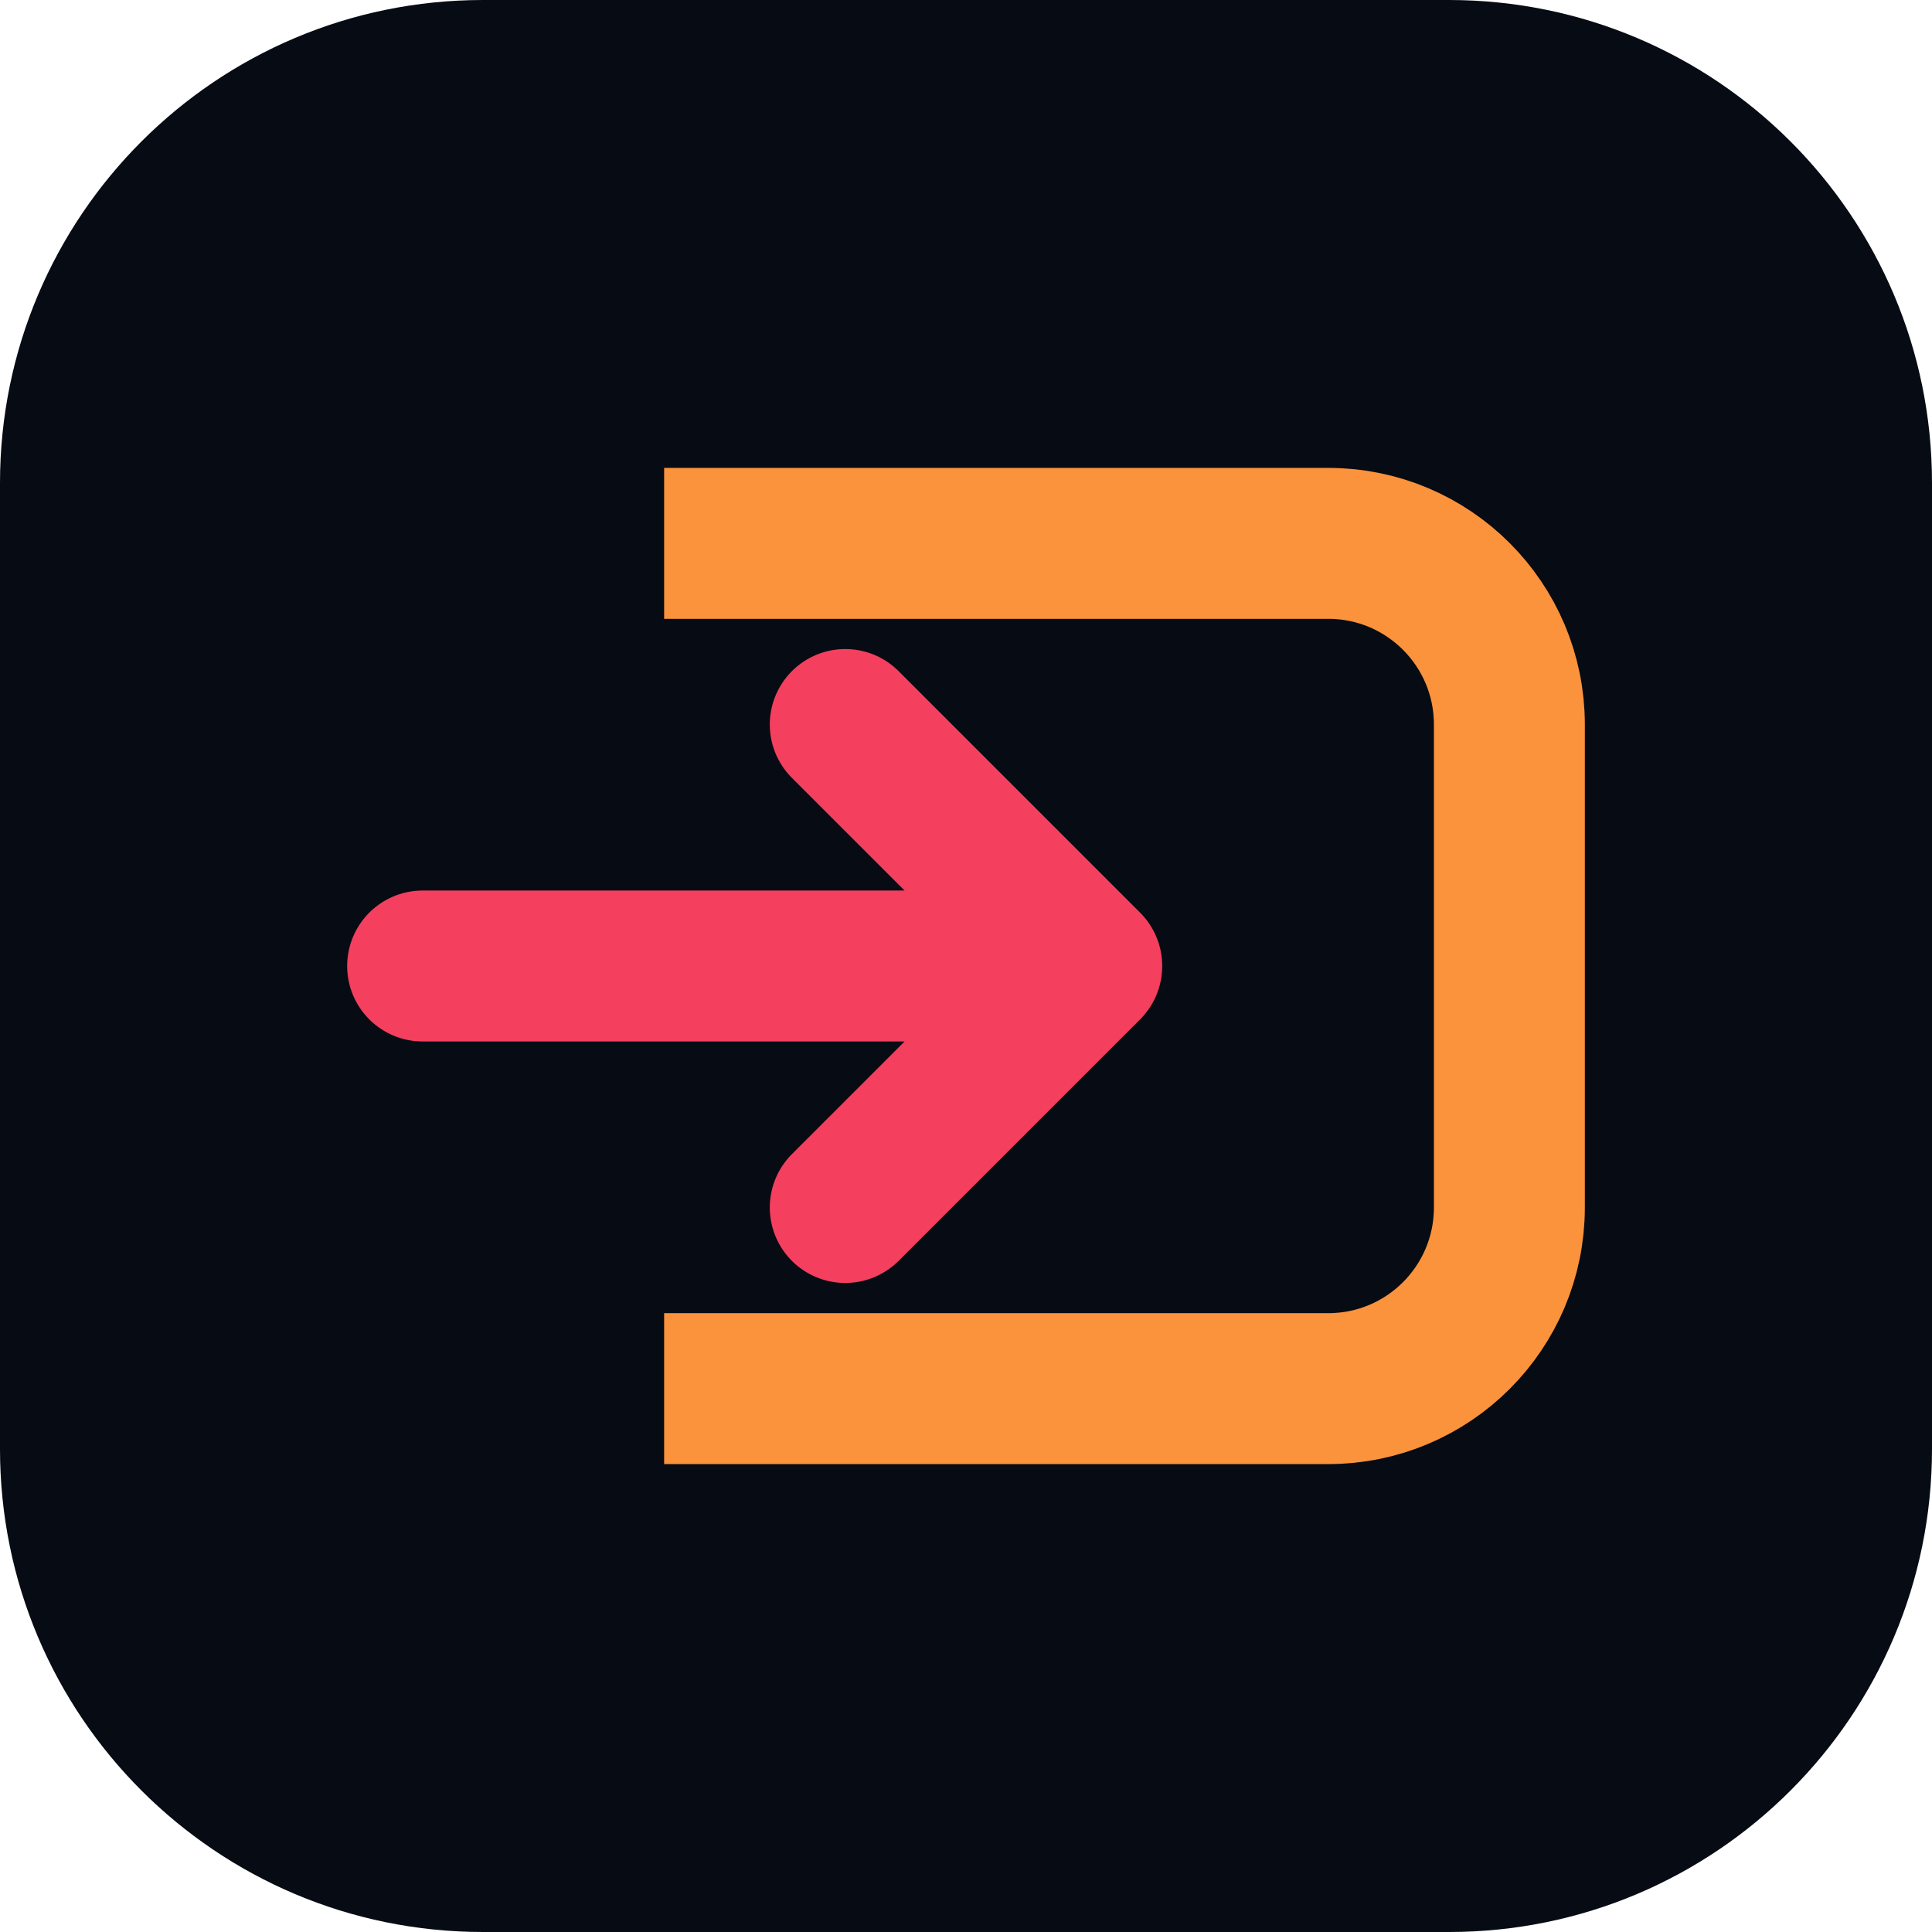
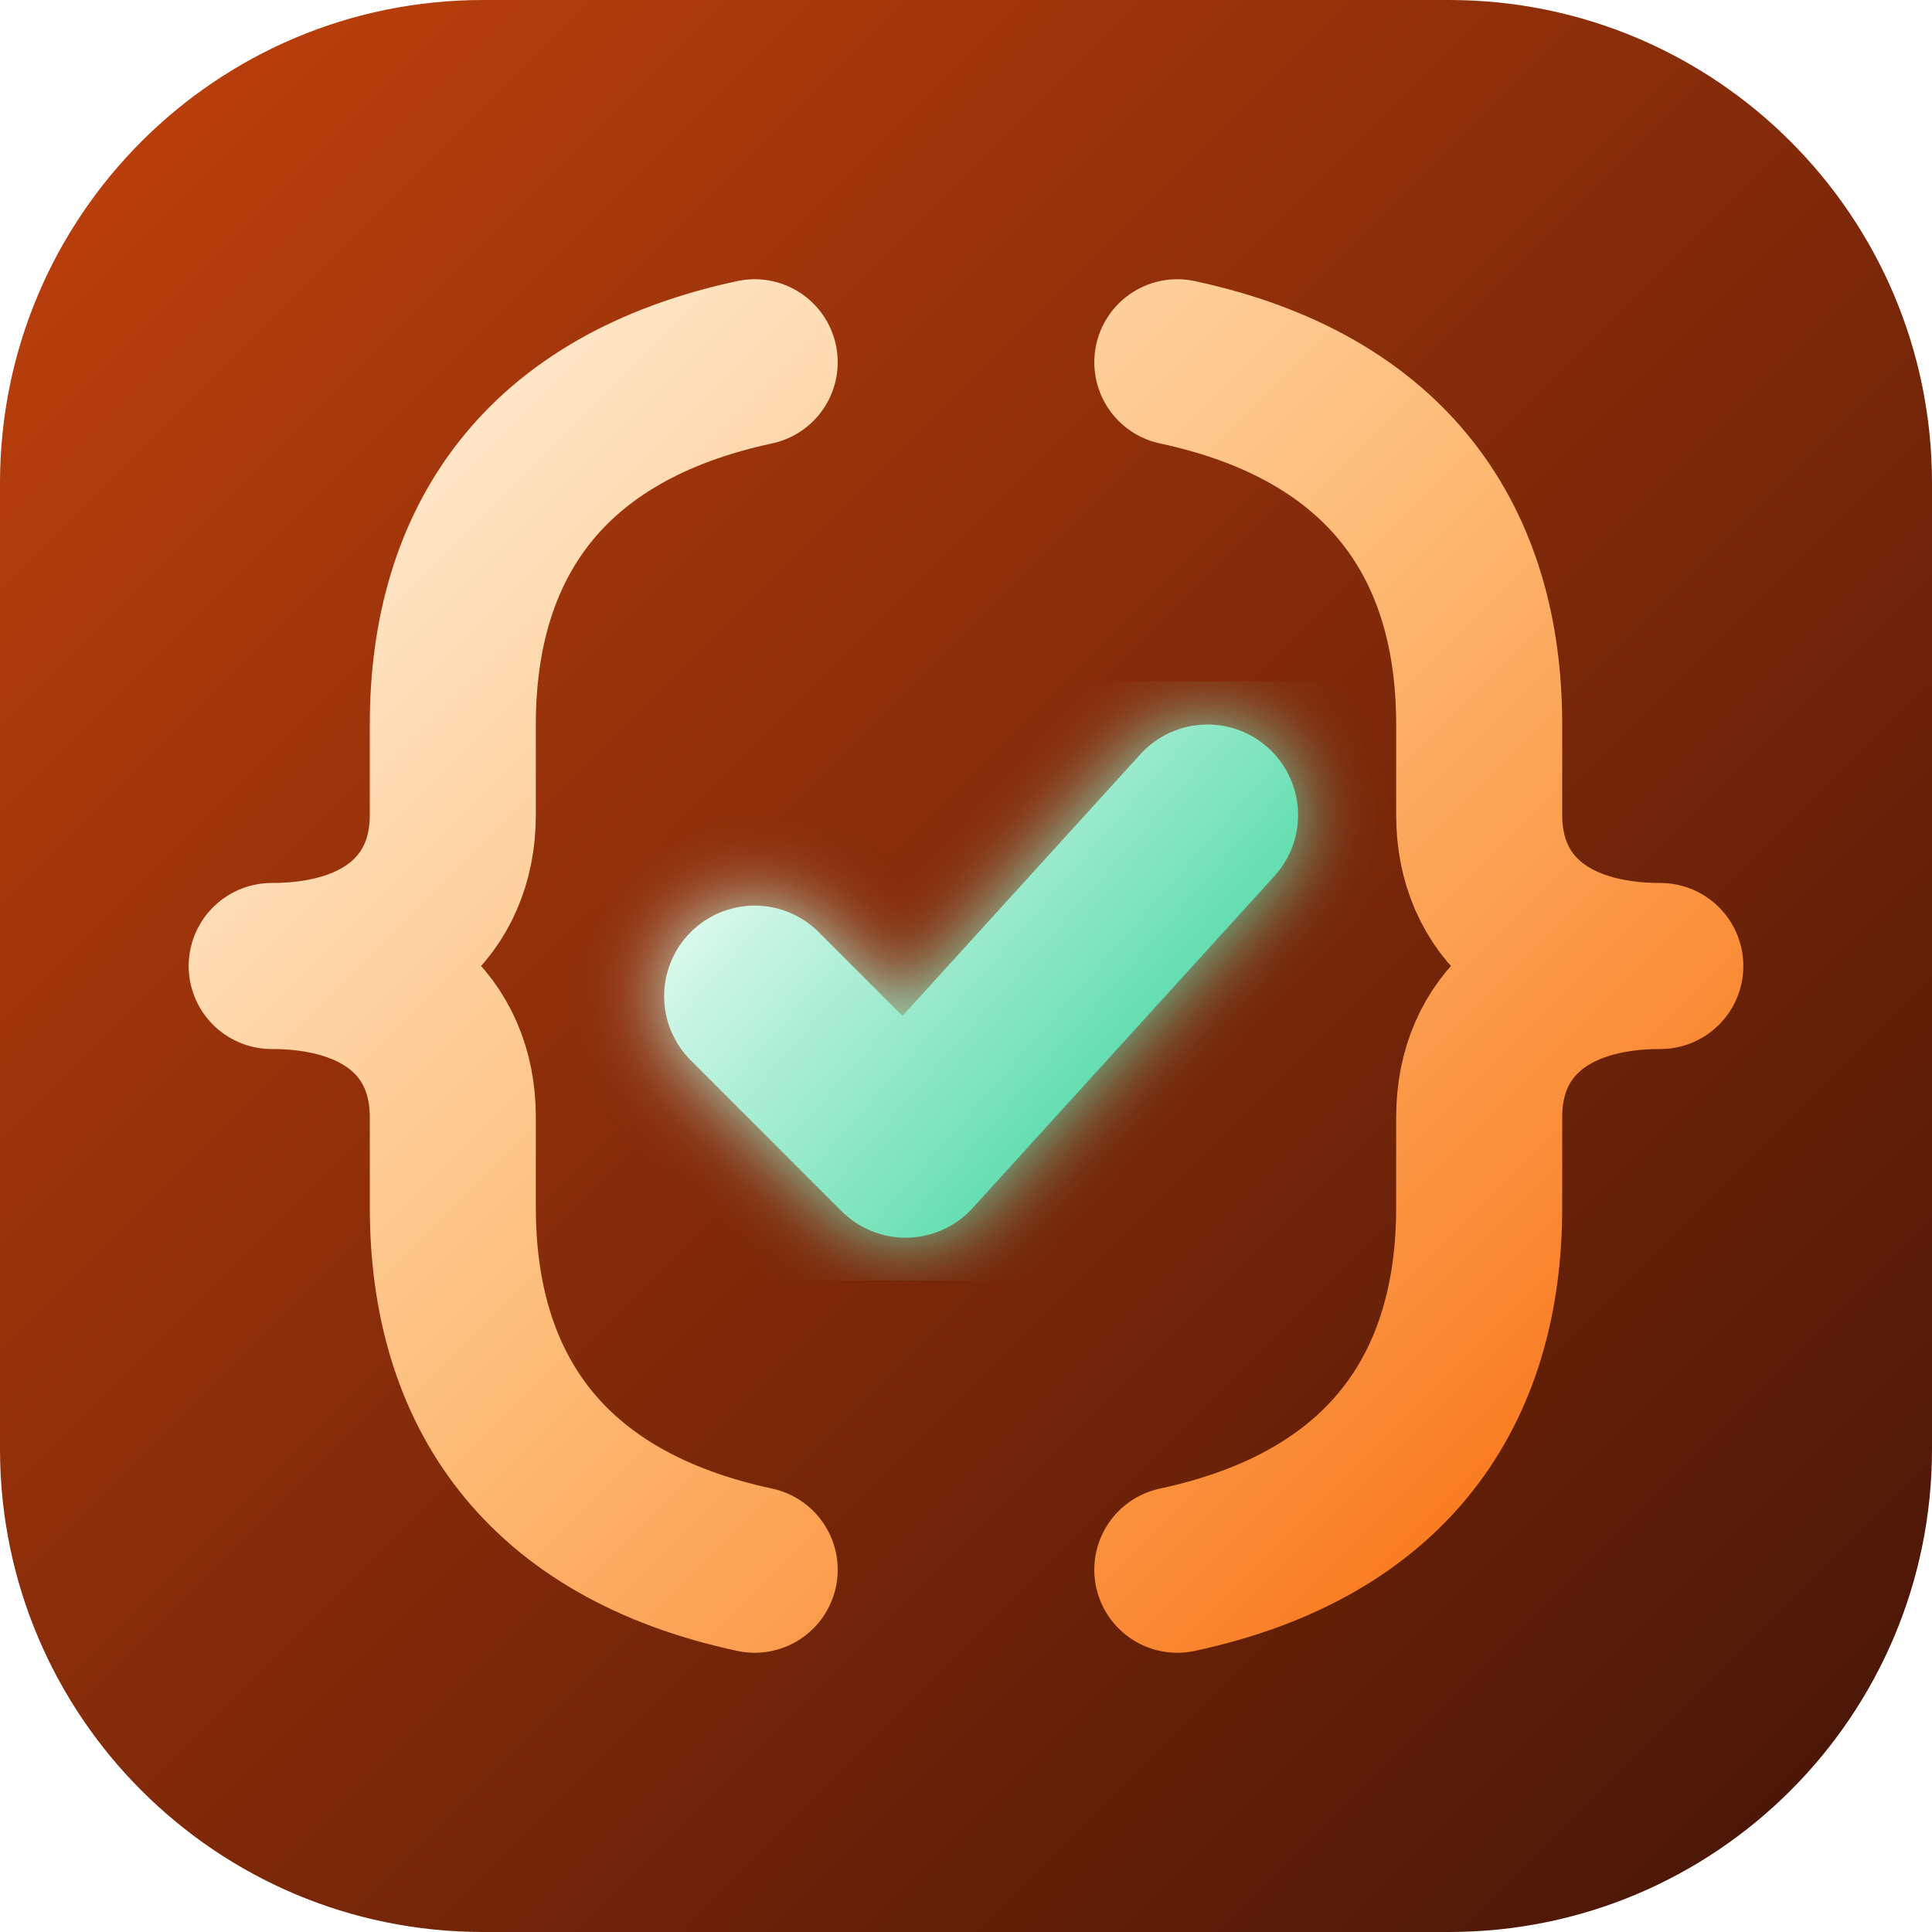
<svg xmlns="http://www.w3.org/2000/svg" viewBox="0 0 64 64" fill="none">
-   <rect width="64" height="64" rx="16" fill="#070B14" />
-   <path d="M22 18h22a6 6 0 0 1 6 6v16a6 6 0 0 1-6 6H22" stroke="#FB923C" stroke-width="5" stroke-linejoin="round" />
-   <path d="M14 32h22M28 24l8 8-8 8" stroke="#F43F5E" stroke-width="5" stroke-linecap="round" stroke-linejoin="round" />
+   <defs>
+     <linearGradient id="wtf-tile" x1="0" y1="0" x2="64" y2="64" gradientUnits="userSpaceOnUse">
+       <stop stop-color="#C2410C" />
+       <stop offset="1" stop-color="#431407" />
+     </linearGradient>
+     <linearGradient id="wtf-brace" x1="12" y1="12" x2="52" y2="52" gradientUnits="userSpaceOnUse">
+       <stop stop-color="#FFEDD5" />
+       <stop offset="0.5" stop-color="#FDBA74" />
+       <stop offset="1" stop-color="#F97316" />
+     </linearGradient>
+     <linearGradient id="wtf-check" x1="24" y1="26" x2="40" y2="40" gradientUnits="userSpaceOnUse">
+       <stop stop-color="#ECFDF5" />
+       <stop offset="1" stop-color="#34D399" />
+     </linearGradient>
+     <filter id="wtf-glow" x="-40%" y="-40%" width="180%" height="180%">
+       <feGaussianBlur stdDeviation="1.3" result="blur" />
+       <feMerge>
+         <feMergeNode in="blur" />
+         <feMergeNode in="SourceGraphic" />
+       </feMerge>
+     </filter>
+   </defs>
+   <rect width="64" height="64" rx="16" fill="url(#wtf-tile)" />
+   <g stroke="url(#wtf-brace)" stroke-width="5.5" stroke-linecap="round" stroke-linejoin="round" fill="none">
+     <path d="M25 12c-7 1.5-10 6-10 12v3c0 3-2.2 5-6 5 3.8 0 6 2 6 5v3c0 6 3 10.5 10 12" />
+     <path d="M39 12c7 1.5 10 6 10 12v3c0 3 2.2 5 6 5-3.8 0-6 2-6 5v3c0 6-3 10.5-10 12" />
+   </g>
+   <path d="M25 33l5 5 10-11" stroke="url(#wtf-check)" stroke-width="6" stroke-linecap="round" stroke-linejoin="round" filter="url(#wtf-glow)" />
</svg>
